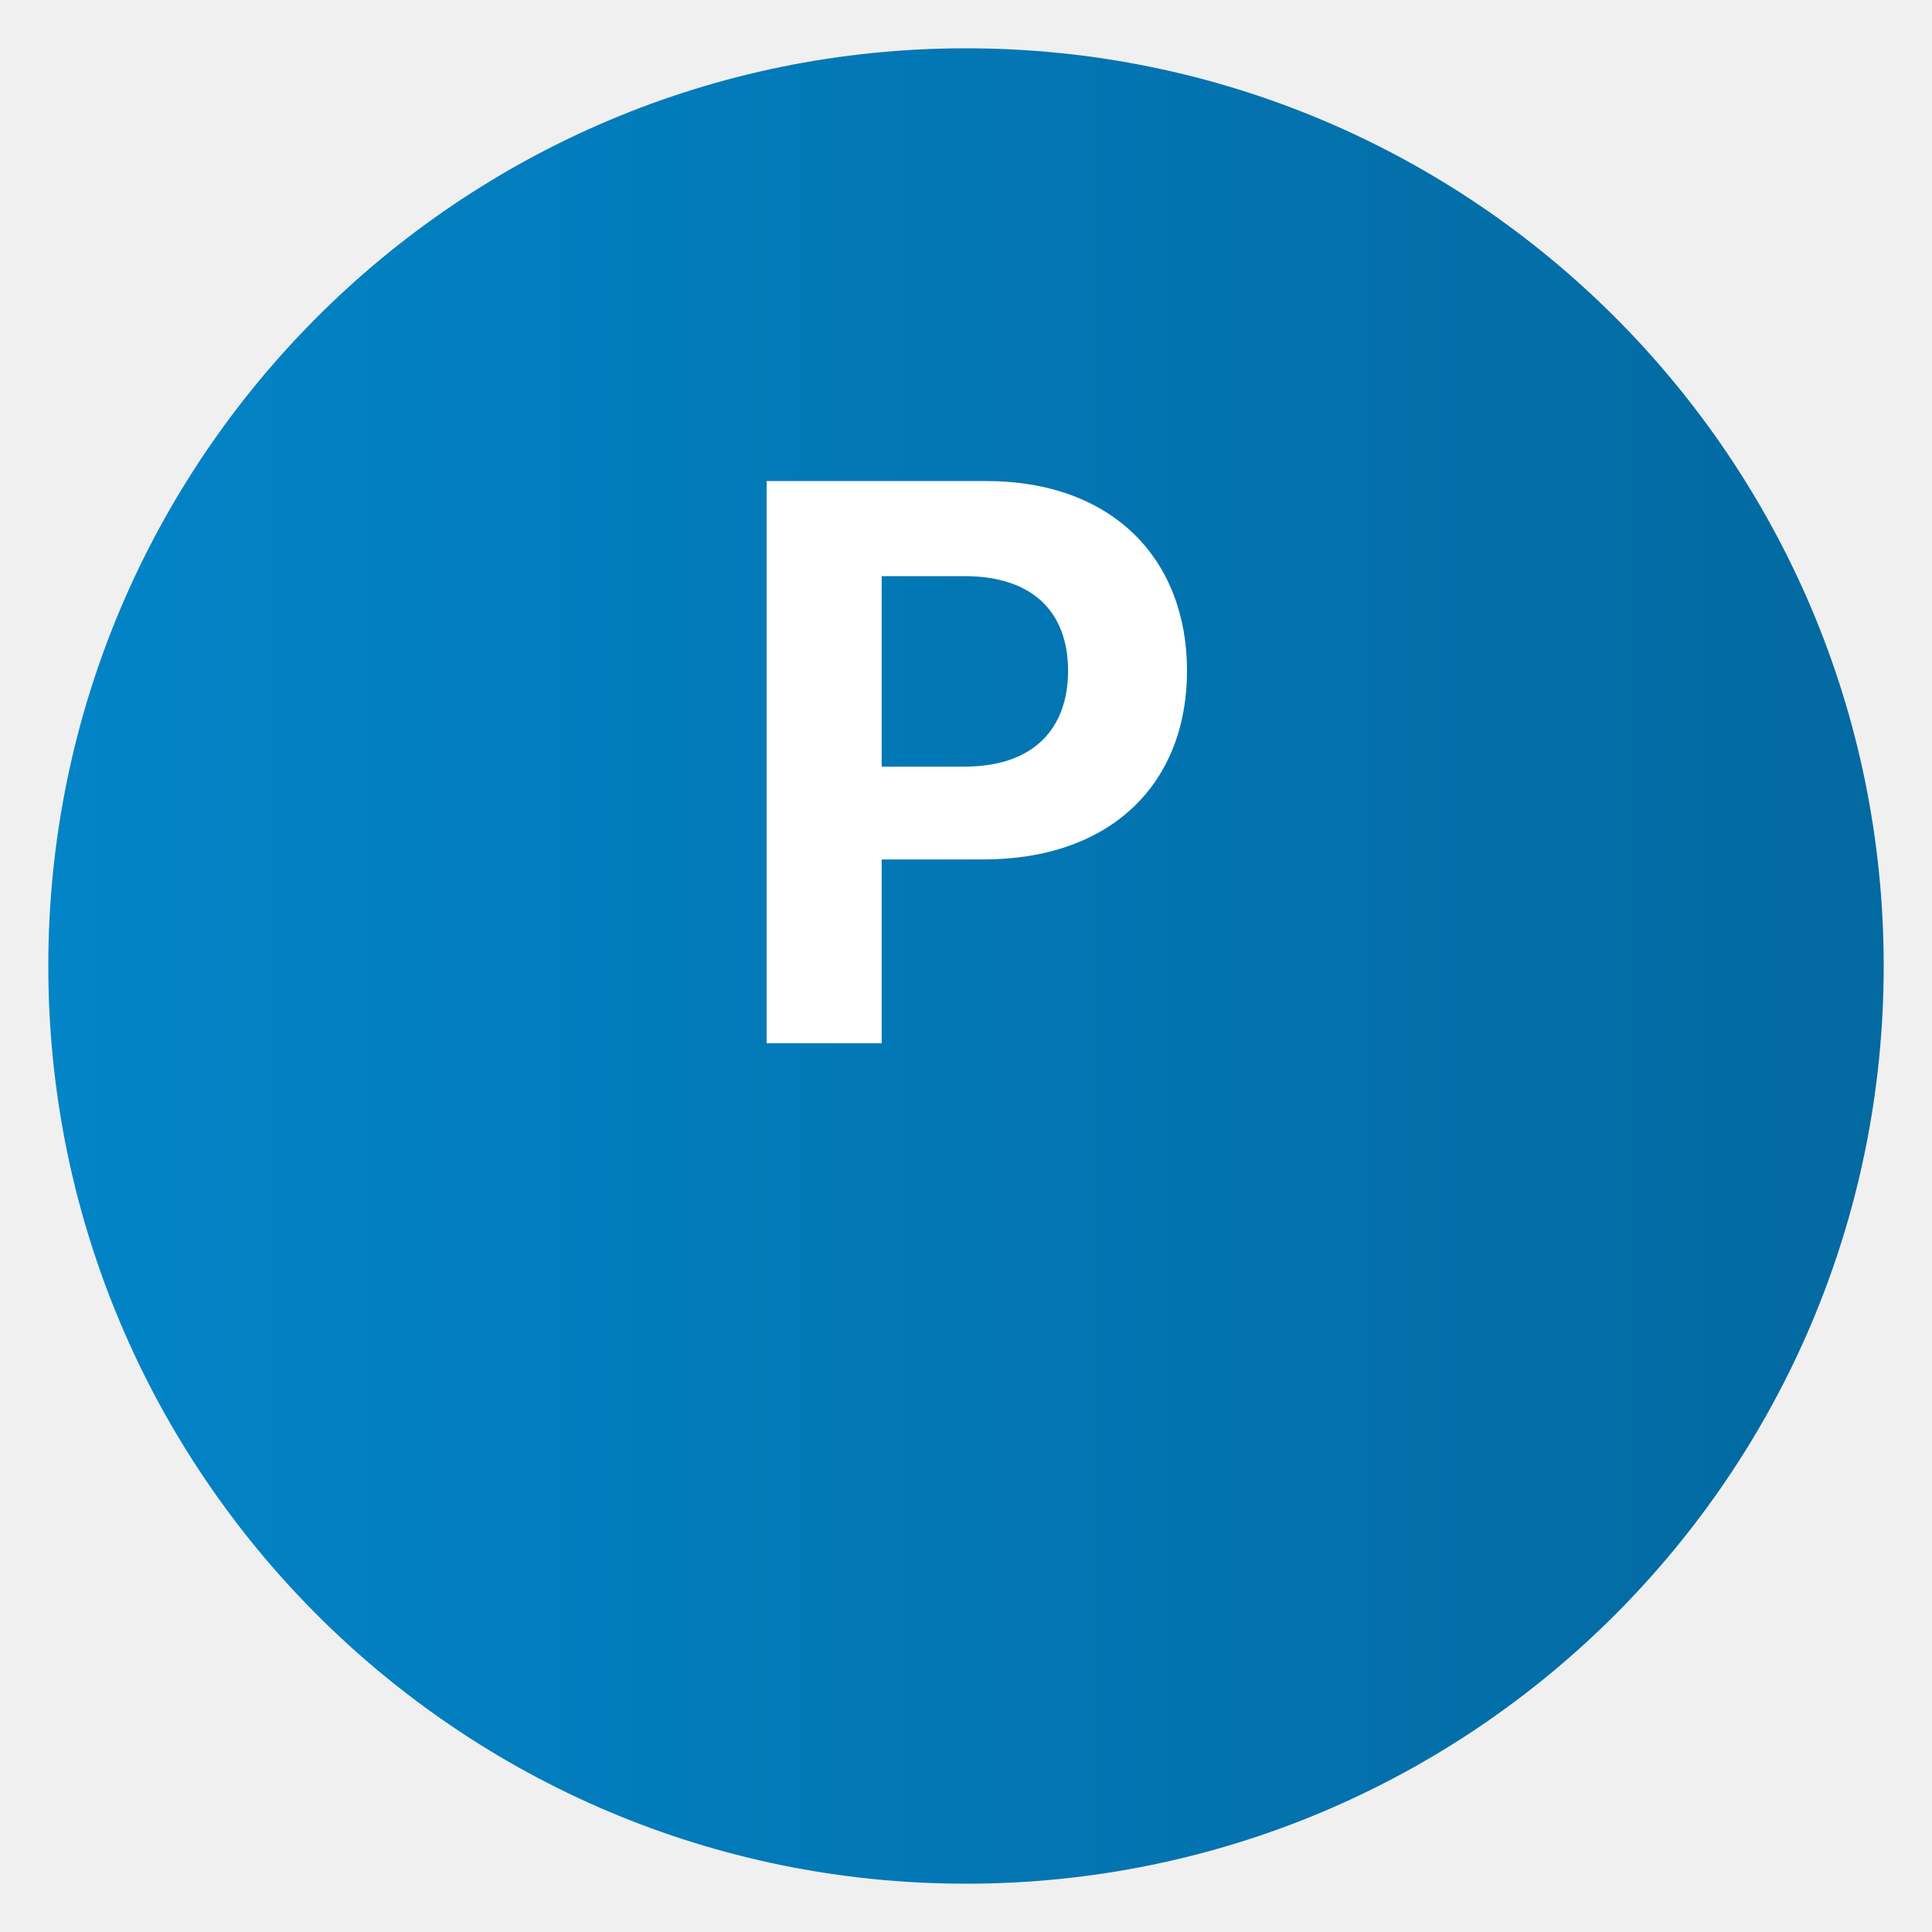
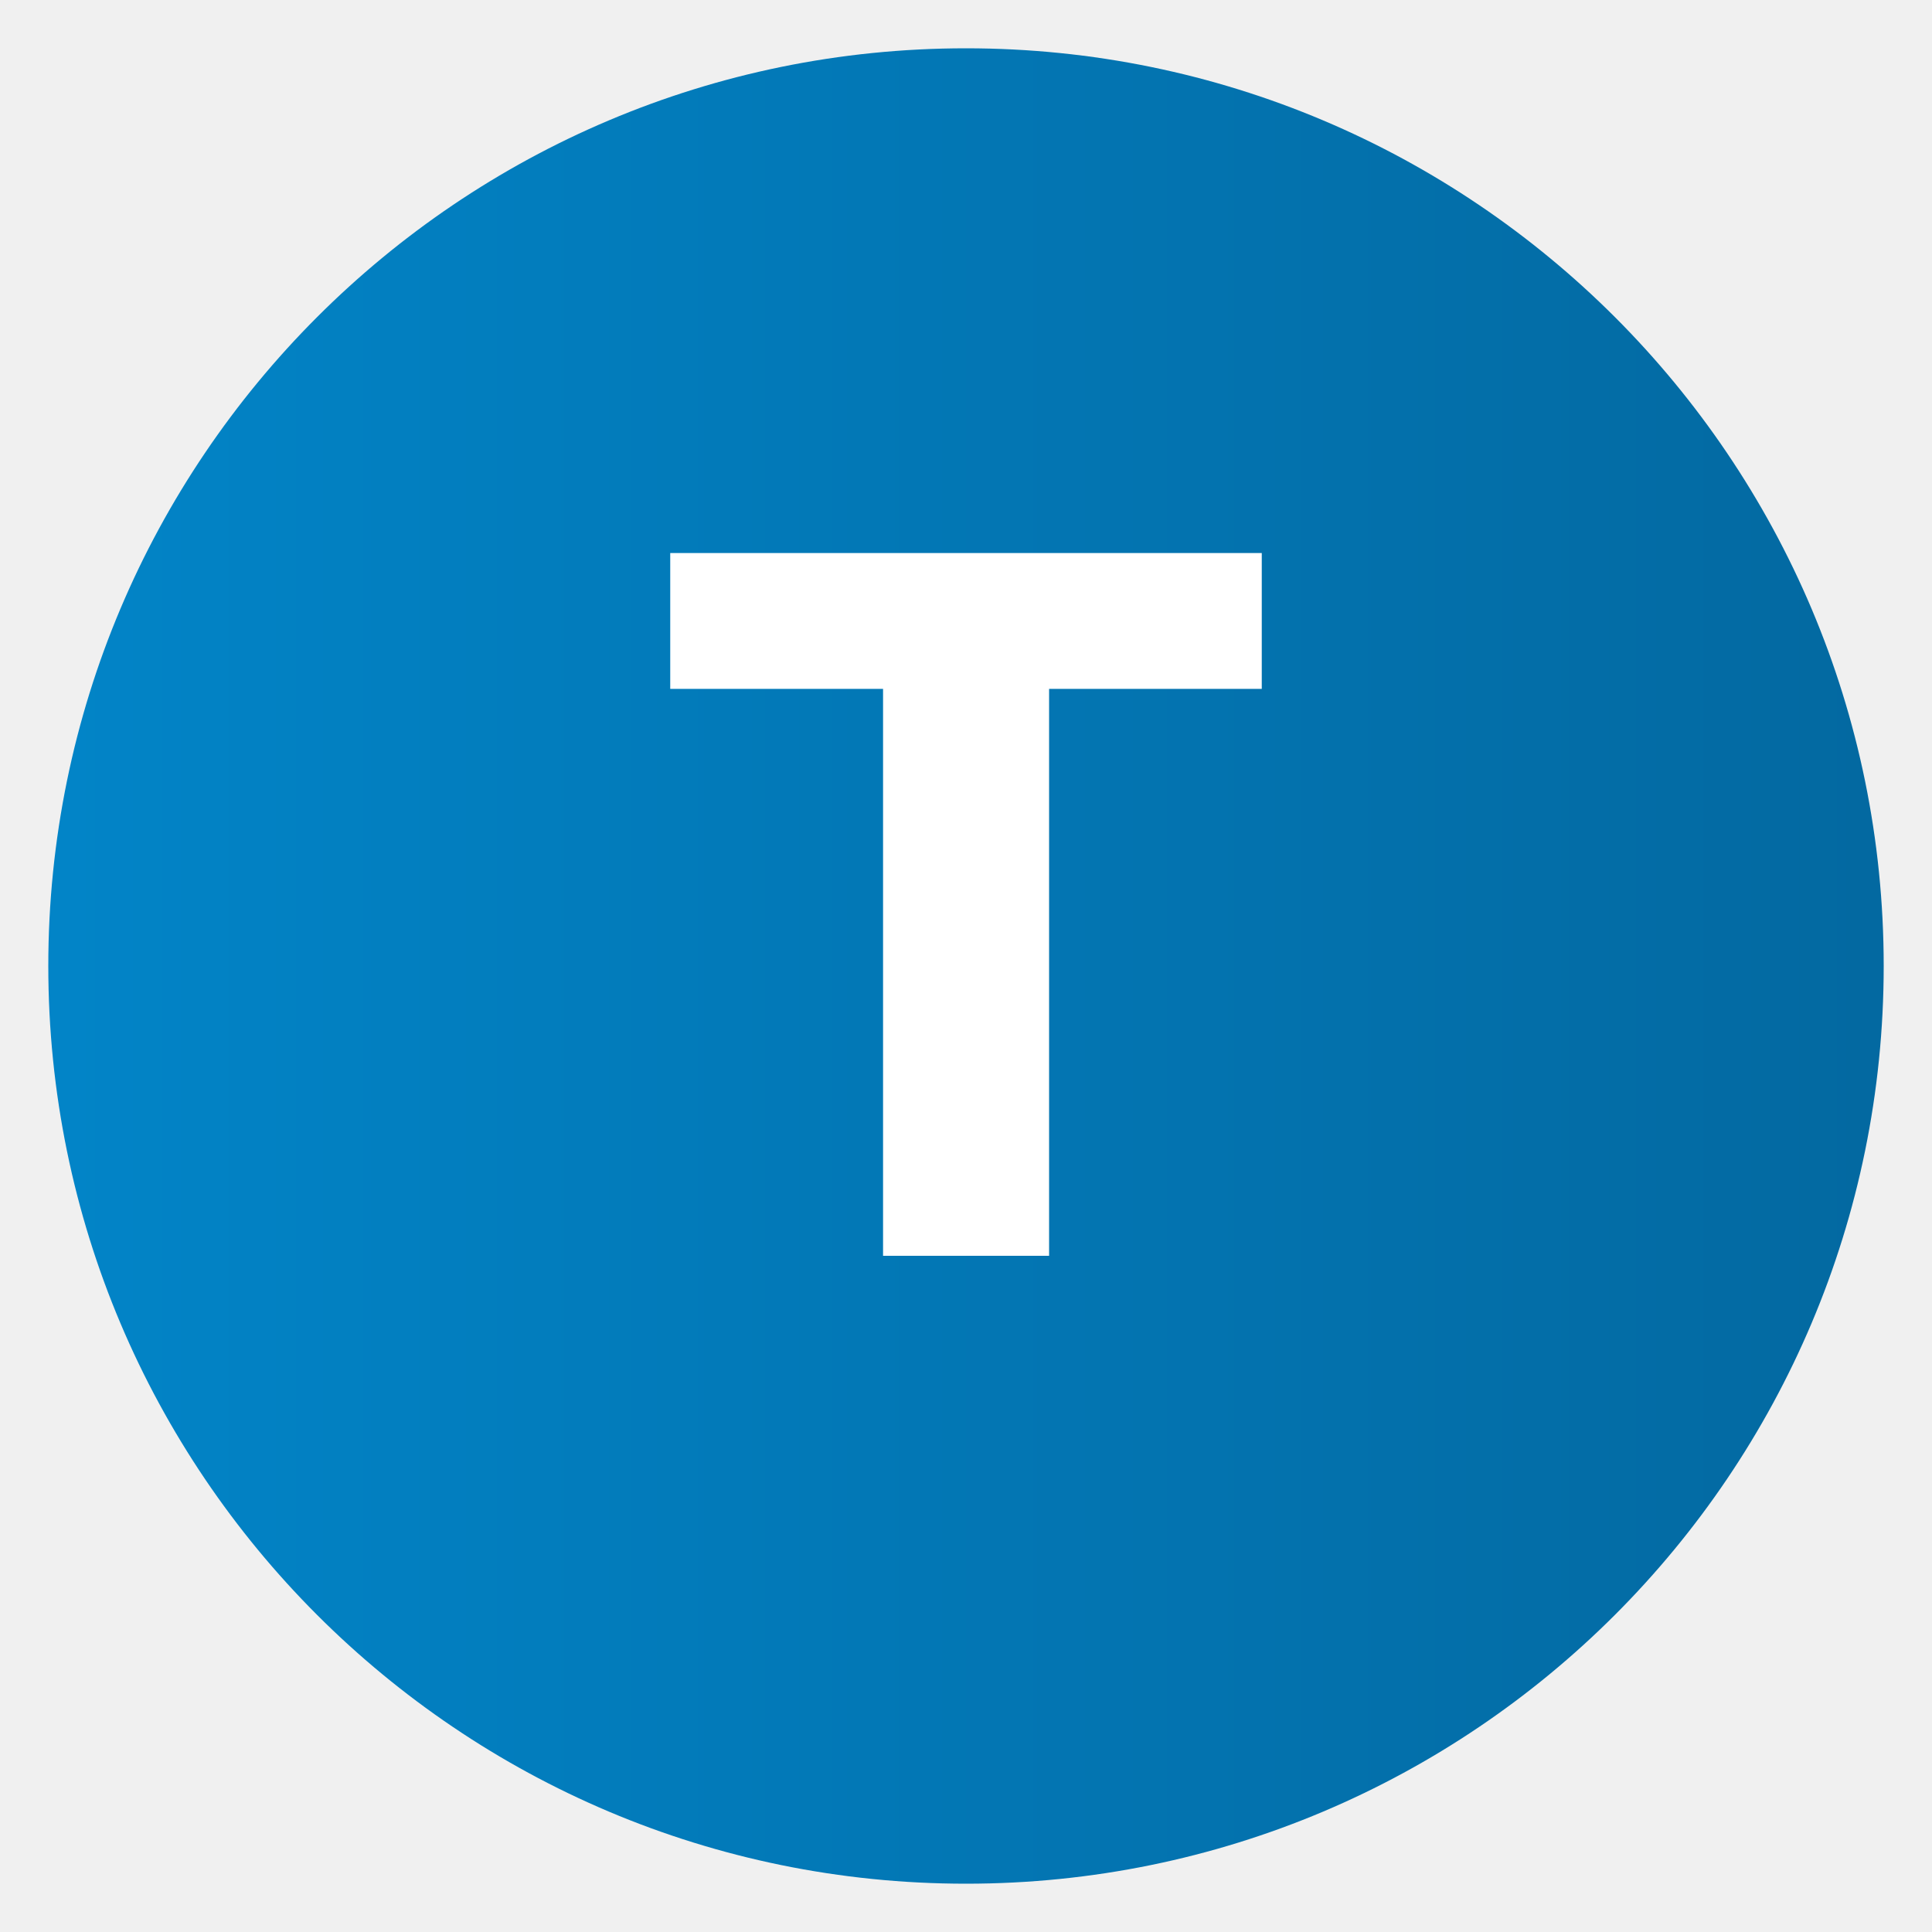
- <svg xmlns="http://www.w3.org/2000/svg" viewBox="0 0 200 200" width="200" height="200" role="img" aria-label="Prabod logo">
+ <svg xmlns="http://www.w3.org/2000/svg" viewBox="0 0 200 200" width="200" height="200" role="img" aria-label="TravaNora Travel logo">
  <defs>
    <linearGradient id="g" x1="0" x2="1">
      <stop offset="0" stop-color="#0284c7" />
      <stop offset="1" stop-color="#0369a1" />
    </linearGradient>
  </defs>
  <circle cx="100" cy="100" r="95" fill="url(#g)" />
-   <text x="50%" y="54%" text-anchor="middle" font-family="Inter, Arial, sans-serif" font-weight="700" font-size="80" fill="#fff">P</text>
+   <text x="50%" y="65%" text-anchor="middle" font-family="Inter, Arial, sans-serif" font-weight="800" font-size="100" fill="#fff">T</text>
</svg>
